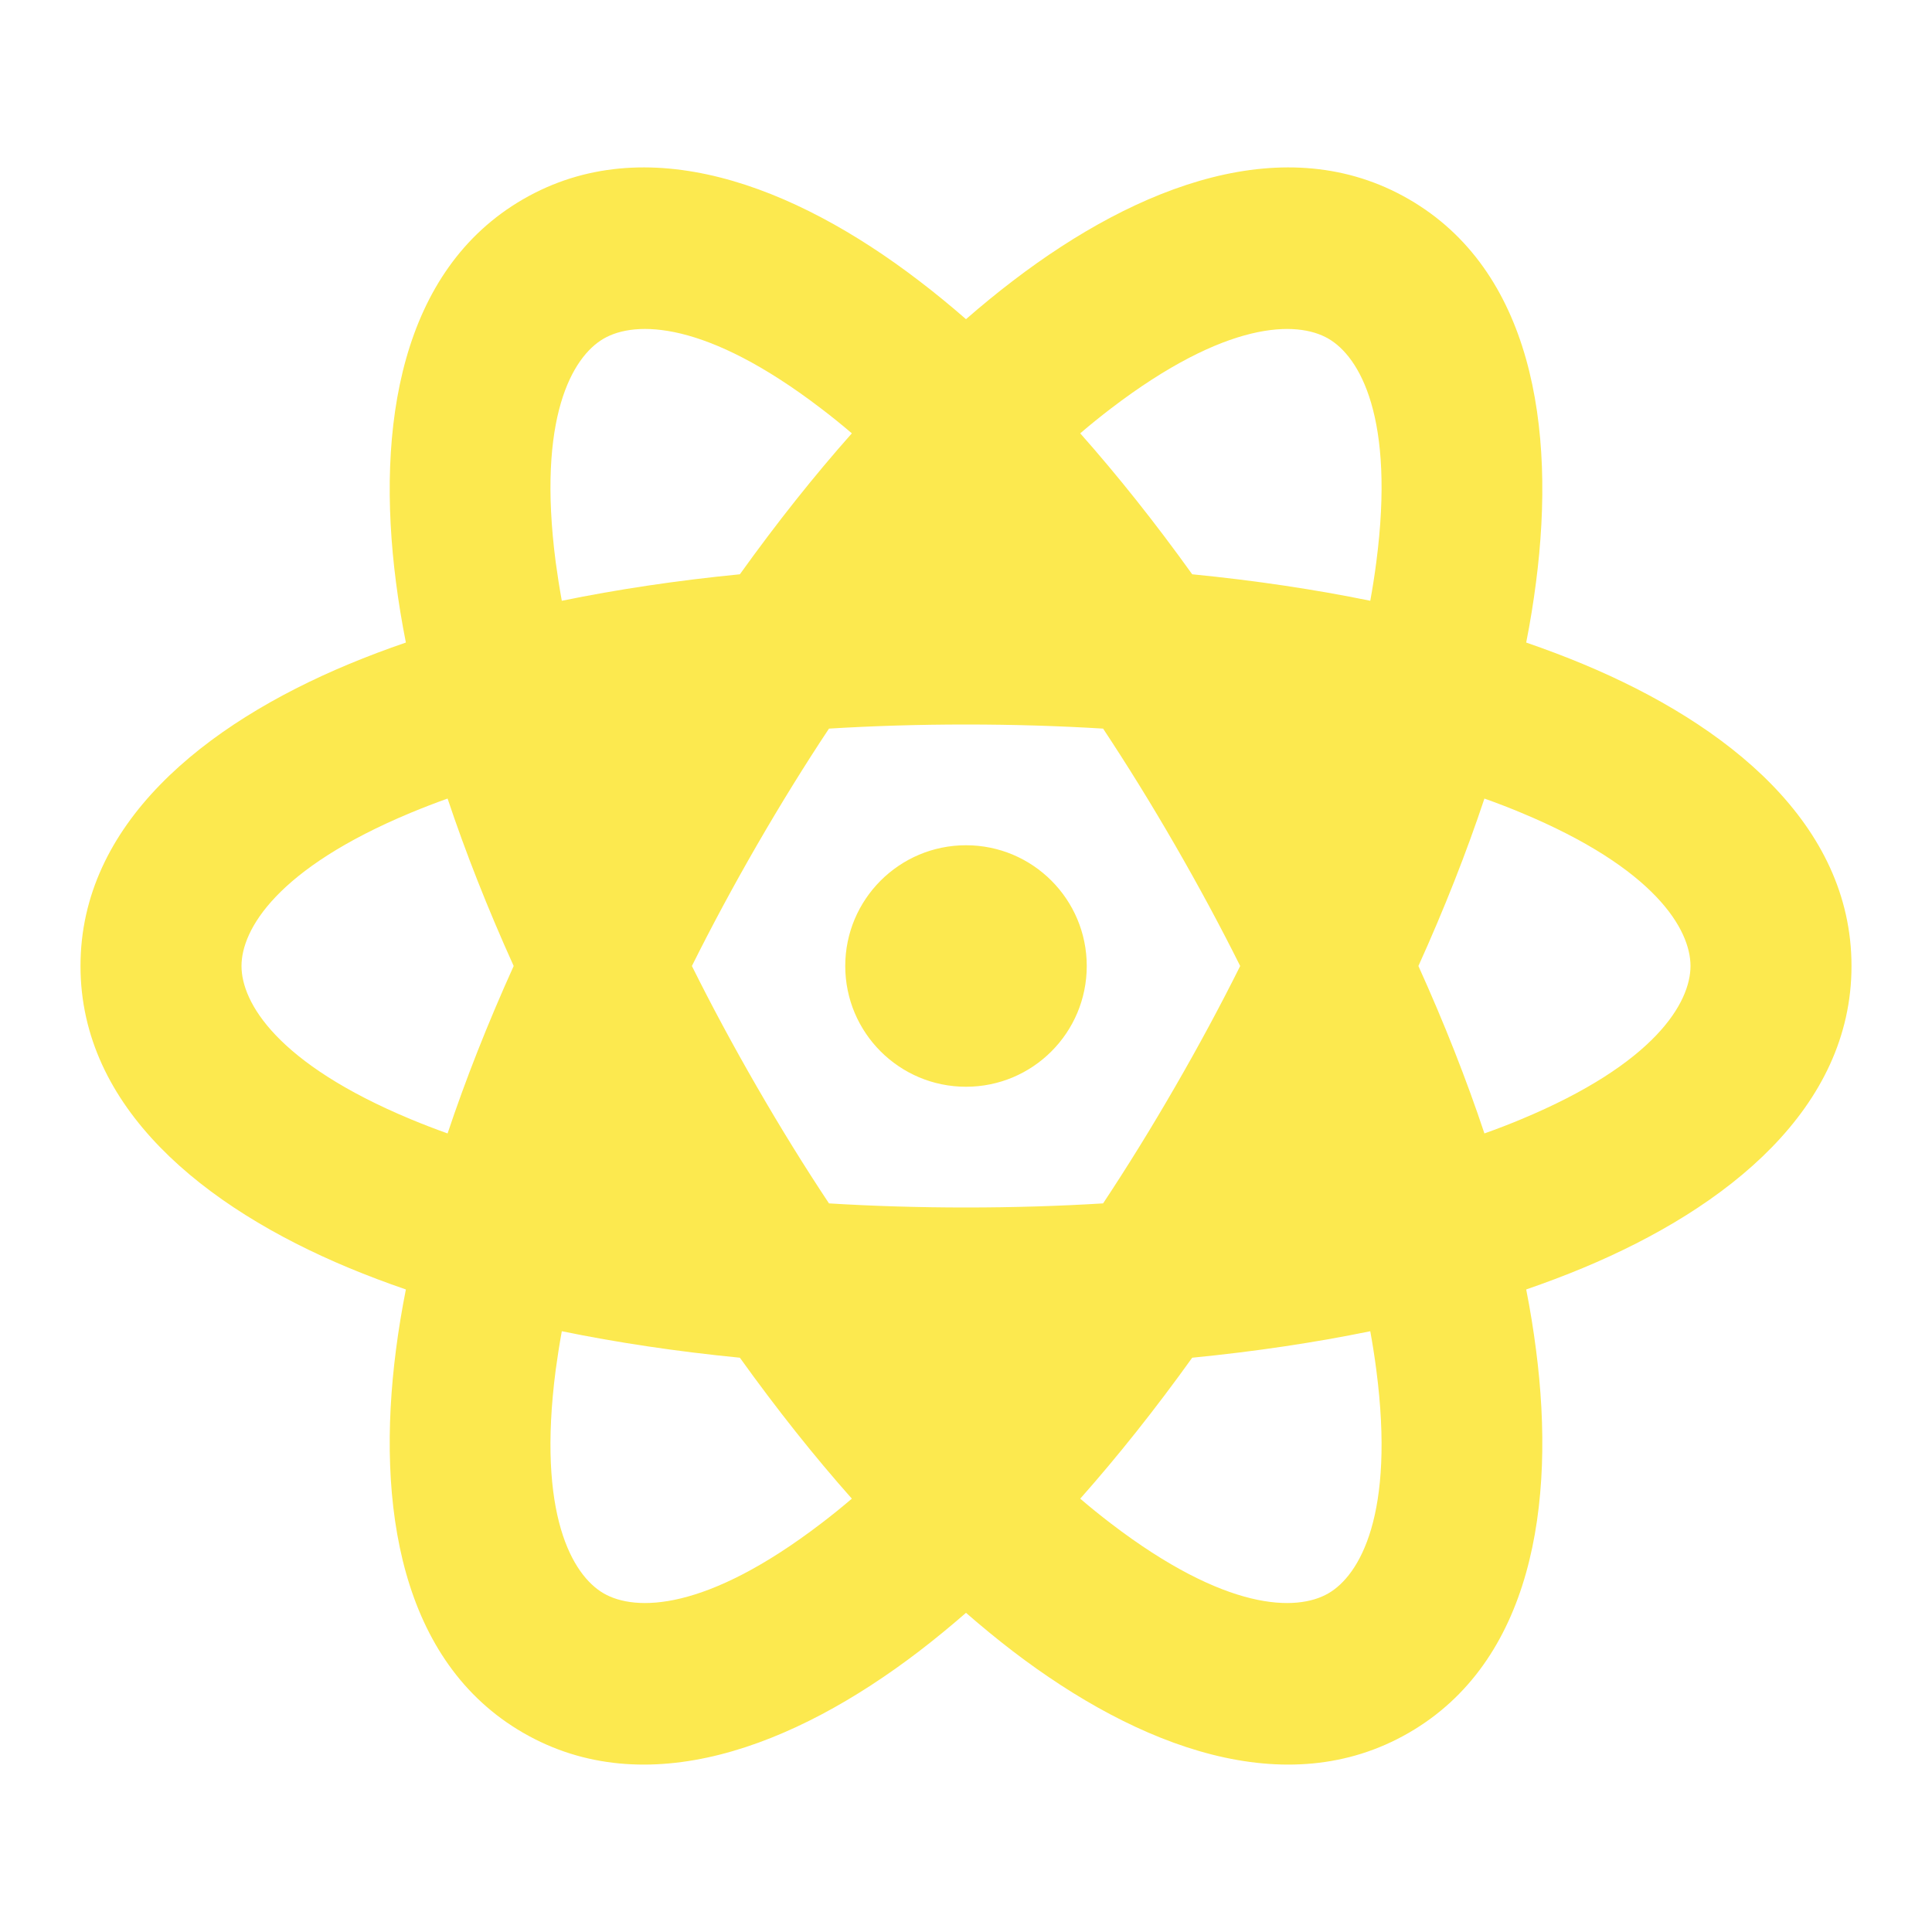
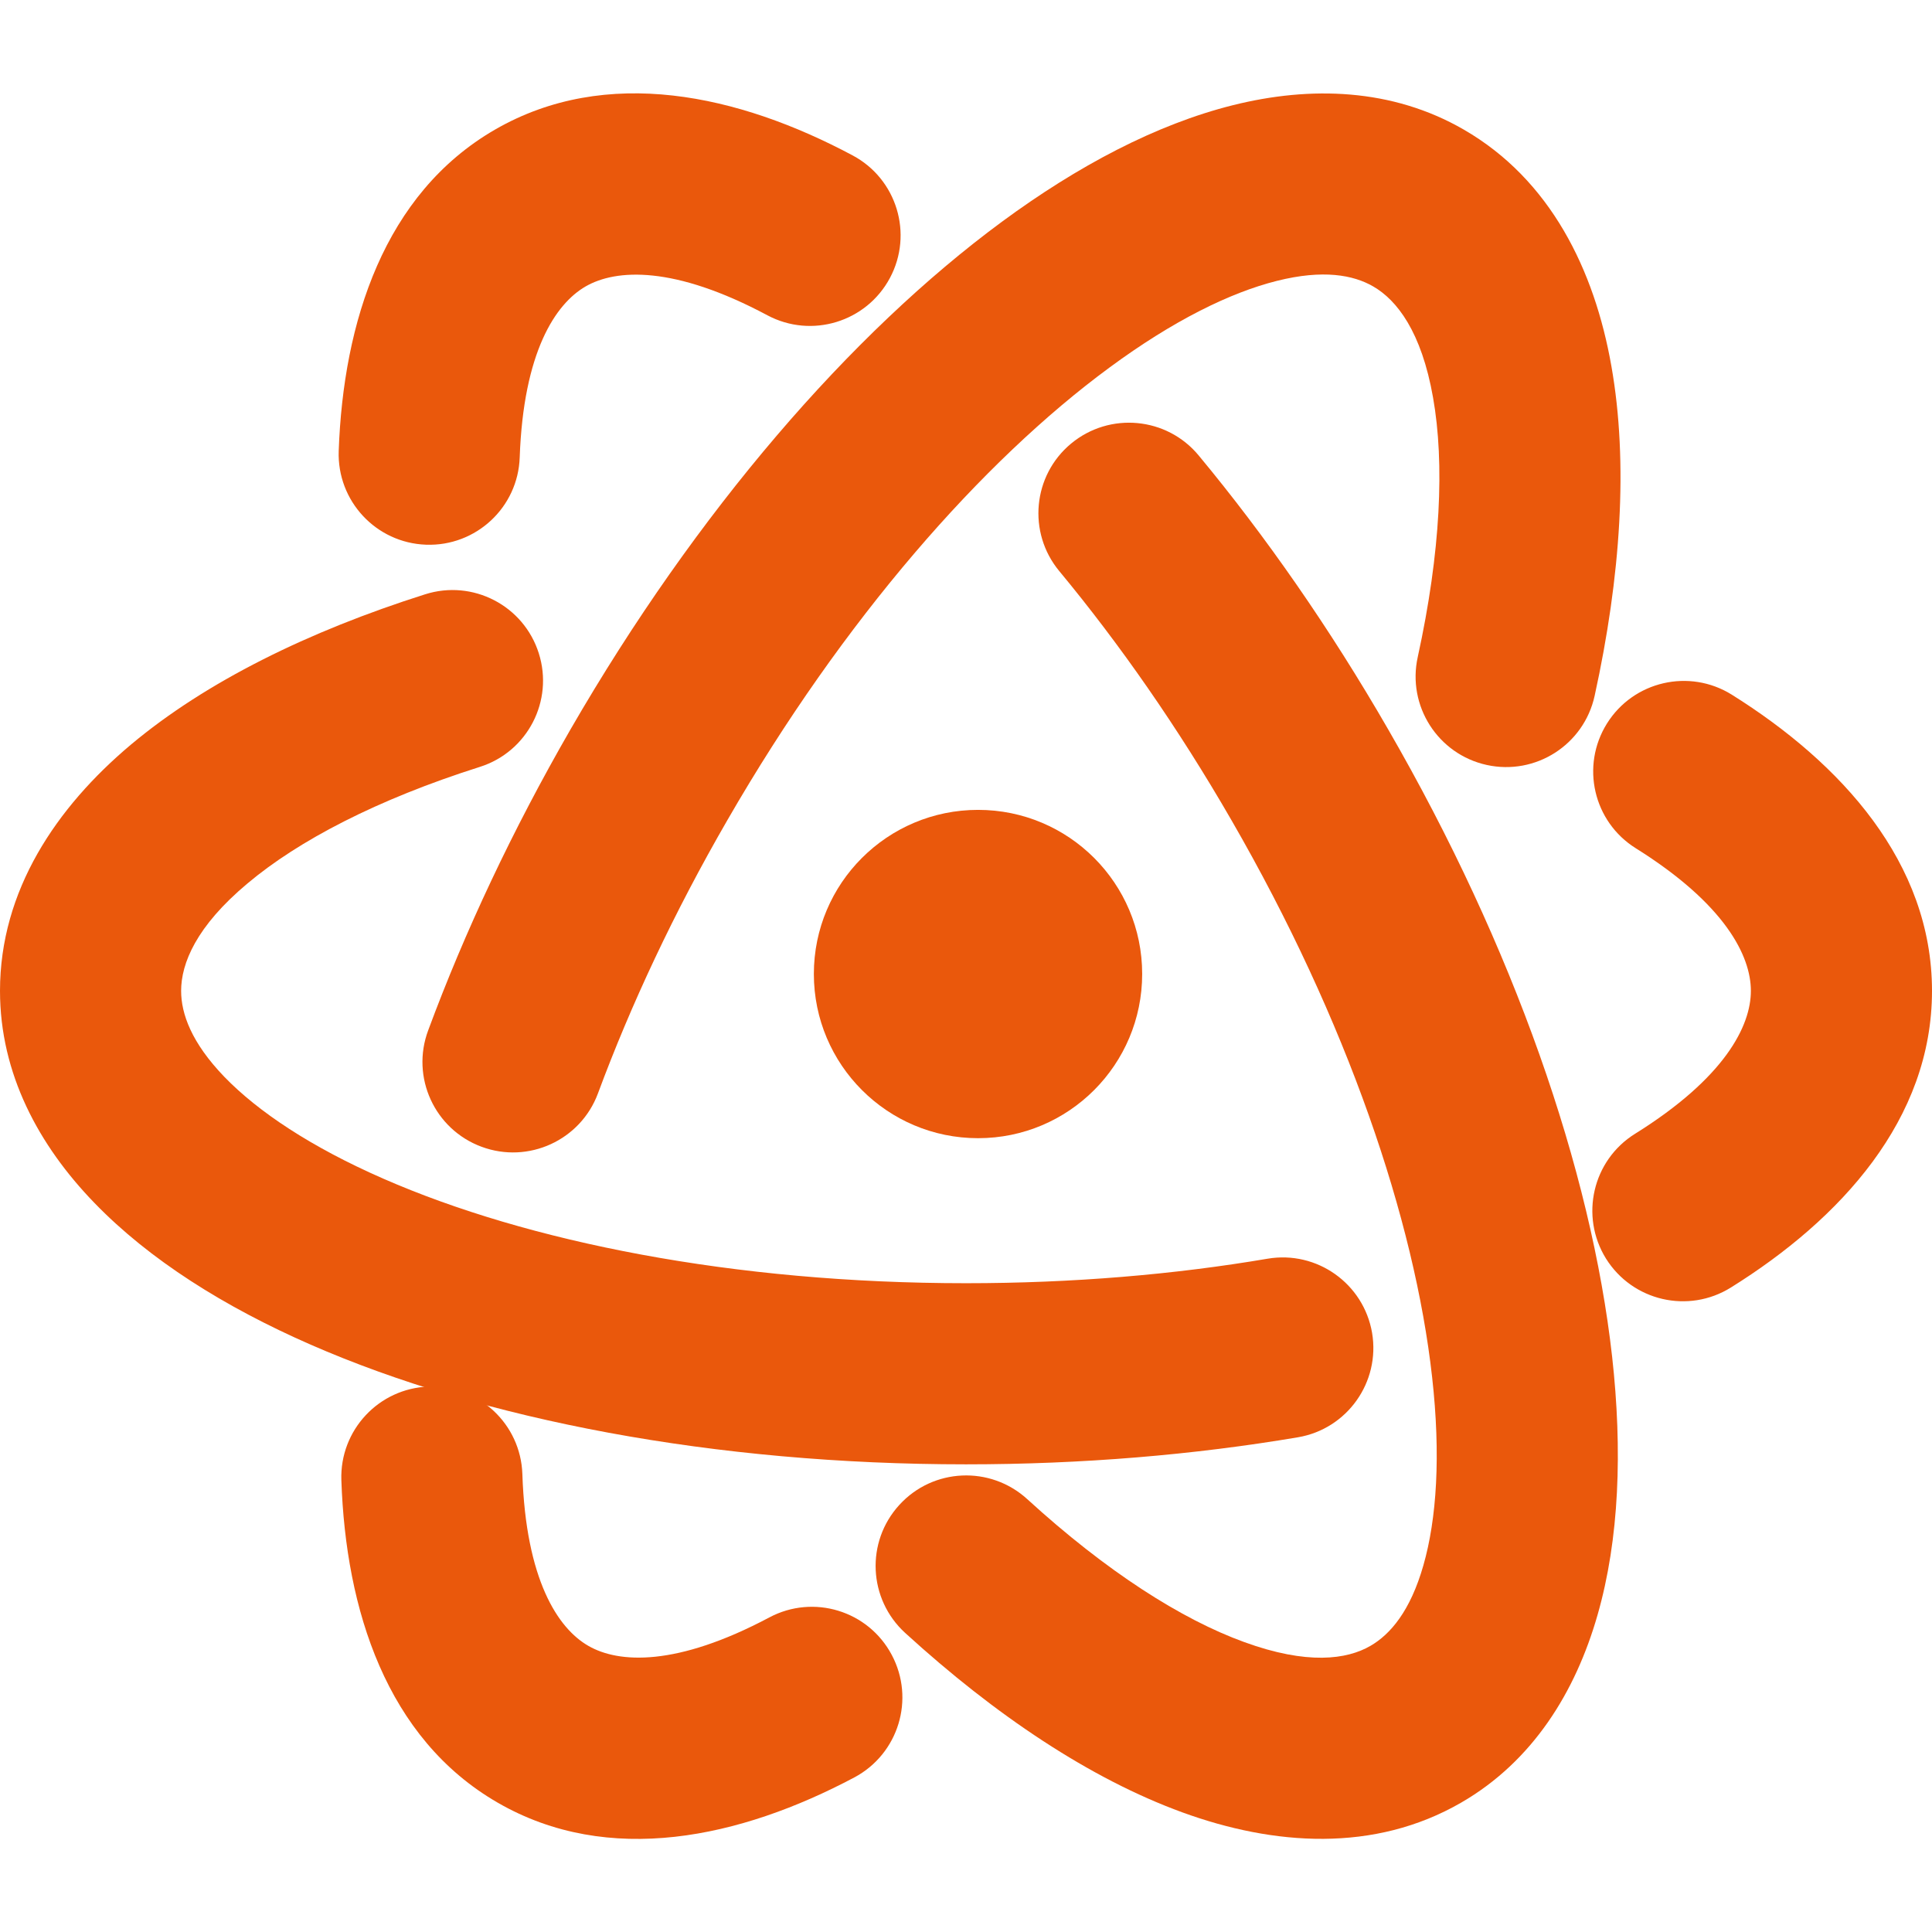
- <svg xmlns="http://www.w3.org/2000/svg" width="800px" height="800px" viewBox="0 0 24 24" version="1.1" fill="#fce94f">
+ <svg xmlns="http://www.w3.org/2000/svg" width="800px" height="800px" viewBox="0 0 16 16" fill="none">
  <g id="SVGRepo_bgCarrier" stroke-width="0" />
  <g id="SVGRepo_tracerCarrier" stroke-linecap="round" stroke-linejoin="round" />
  <g id="SVGRepo_iconCarrier">
-     <g id="页面-1" stroke="none" stroke-width="1" fill="none" fill-rule="evenodd">
-       <g id="Logo" transform="translate(-624, -96)" fill-rule="nonzero">
-         <g id="react_line" transform="translate(624, 96)">
-           <path d="M24,0 L24,24 L0,24 L0,0 L24,0 Z M12.593,23.258 L12.582,23.26 L12.511,23.295 L12.492,23.299 L12.492,23.299 L12.477,23.295 L12.406,23.26 C12.396,23.256 12.387,23.259 12.382,23.265 L12.378,23.276 L12.361,23.703 L12.366,23.723 L12.377,23.736 L12.48,23.81 L12.495,23.814 L12.495,23.814 L12.507,23.81 L12.611,23.736 L12.623,23.72 L12.623,23.72 L12.627,23.703 L12.61,23.276 C12.608,23.266 12.601,23.259 12.593,23.258 L12.593,23.258 Z M12.858,23.145 L12.845,23.147 L12.66,23.24 L12.65,23.25 L12.65,23.25 L12.647,23.261 L12.665,23.691 L12.67,23.703 L12.67,23.703 L12.678,23.71 L12.879,23.803 C12.891,23.807 12.902,23.803 12.908,23.795 L12.912,23.781 L12.878,23.167 C12.875,23.155 12.867,23.147 12.858,23.145 L12.858,23.145 Z M12.143,23.147 C12.133,23.142 12.122,23.145 12.116,23.153 L12.11,23.167 L12.076,23.781 C12.075,23.793 12.083,23.802 12.093,23.805 L12.108,23.803 L12.309,23.71 L12.319,23.702 L12.319,23.702 L12.323,23.691 L12.34,23.261 L12.337,23.249 L12.337,23.249 L12.328,23.24 L12.143,23.147 Z" id="MingCute" fill-rule="nonzero"> </path>
-           <path d="M12.582,3.489 C14.141,2.296 15.979,1.595 17.5,2.474 C19.022,3.352 19.334,5.294 19.08,7.24 C19.049,7.481 19.009,7.729 18.959,7.982 C19.203,8.066 19.438,8.155 19.662,8.248 C21.474,9.002 23,10.243 23,12 C23,13.757 21.474,14.998 19.662,15.752 C19.438,15.845 19.203,15.934 18.959,16.018 C19.009,16.271 19.049,16.519 19.08,16.76 C19.334,18.706 19.022,20.648 17.5,21.526 C15.979,22.405 14.141,21.704 12.582,20.512 C12.389,20.364 12.195,20.205 12,20.035 C11.805,20.205 11.611,20.364 11.418,20.512 C9.86,21.704 8.022,22.405 6.5,21.526 C4.979,20.648 4.667,18.706 4.92,16.76 C4.951,16.519 4.992,16.271 5.042,16.018 C4.797,15.934 4.562,15.845 4.338,15.752 C2.526,14.998 1,13.757 1,12 C1,10.243 2.526,9.002 4.338,8.248 C4.562,8.155 4.797,8.066 5.042,7.982 C4.992,7.729 4.951,7.481 4.92,7.24 C4.667,5.294 4.979,3.352 6.5,2.474 C8.022,1.595 9.86,2.296 11.418,3.489 C11.611,3.636 11.805,3.795 12,3.965 C12.195,3.795 12.389,3.636 12.582,3.489 Z M6.979,16.537 C6.949,16.702 6.924,16.863 6.903,17.018 C6.67,18.811 7.109,19.568 7.5,19.794 C7.892,20.02 8.767,20.022 10.203,18.923 C10.328,18.828 10.454,18.726 10.582,18.617 C10.115,18.091 9.65,17.506 9.191,16.866 C8.407,16.789 7.668,16.678 6.979,16.537 Z M17.022,16.537 C16.333,16.678 15.594,16.789 14.81,16.866 C14.351,17.506 13.885,18.091 13.419,18.617 C13.546,18.726 13.673,18.828 13.797,18.923 C15.233,20.022 16.109,20.02 16.5,19.794 C16.892,19.568 17.331,18.811 17.097,17.018 C17.077,16.862 17.052,16.702 17.022,16.537 Z M12,9 C11.408,9 10.84,9.018 10.298,9.051 C9.997,9.504 9.698,9.988 9.402,10.5 C9.106,11.013 8.837,11.514 8.595,12 C8.837,12.487 9.106,12.987 9.402,13.5 C9.698,14.013 9.997,14.496 10.298,14.949 C10.84,14.982 11.408,15 12,15 C12.592,15 13.16,14.982 13.703,14.949 C14.003,14.496 14.302,14.013 14.598,13.5 C14.894,12.988 15.163,12.487 15.406,12 C15.163,11.513 14.894,11.013 14.598,10.5 C14.302,9.987 14.003,9.504 13.703,9.051 C13.16,9.018 12.592,9 12,9 Z M5.56,9.92 C5.403,9.976 5.251,10.035 5.106,10.095 C3.437,10.789 3,11.548 3,12 C3,12.452 3.437,13.211 5.106,13.905 C5.251,13.965 5.403,14.024 5.56,14.08 C5.783,13.413 6.057,12.717 6.381,12 C6.057,11.283 5.783,10.587 5.56,9.92 Z M18.44,9.92 C18.218,10.587 17.944,11.283 17.62,12 C17.944,12.717 18.218,13.413 18.44,14.08 C18.598,14.024 18.75,13.965 18.894,13.905 C20.564,13.211 21,12.452 21,12 C21,11.548 20.564,10.789 18.894,10.095 C18.75,10.035 18.598,9.976 18.44,9.92 Z M12,10.5 C12.829,10.5 13.5,11.172 13.5,12 C13.5,12.829 12.829,13.5 12,13.5 C11.172,13.5 10.5,12.829 10.5,12 C10.5,11.172 11.172,10.5 12,10.5 Z M7.5,4.206 C7.109,4.432 6.67,5.189 6.903,6.982 C6.924,7.138 6.949,7.298 6.979,7.463 C7.668,7.322 8.407,7.211 9.191,7.134 C9.65,6.494 10.115,5.909 10.582,5.383 C10.454,5.274 10.328,5.172 10.203,5.077 C8.767,3.978 7.892,3.98 7.5,4.206 Z M16.5,4.206 C16.109,3.98 15.233,3.979 13.797,5.077 C13.673,5.172 13.546,5.274 13.419,5.383 C13.885,5.909 14.351,6.494 14.81,7.134 C15.593,7.211 16.333,7.322 17.022,7.463 C17.052,7.298 17.077,7.138 17.097,6.982 C17.331,5.19 16.892,4.432 16.5,4.206 Z" id="形状" fill="#fce94f"> </path>
-         </g>
-       </g>
-     </g>
+     <path fill-rule="nonzero" clip-rule="nonzero" d="M4.85 2.372C4.599 2.517 4.335 2.916 4.304 3.788C4.29 4.202 3.942 4.526 3.528 4.511C3.114 4.496 2.791 4.149 2.805 3.735C2.843 2.667 3.181 1.604 4.1 1.073C5.022 0.541 6.115 0.782 7.061 1.287C7.427 1.482 7.565 1.937 7.37 2.302C7.175 2.667 6.721 2.806 6.355 2.611C5.582 2.198 5.102 2.227 4.85 2.372ZM8.871 3.673C9.19 3.409 9.663 3.453 9.927 3.772C10.482 4.441 11.014 5.204 11.496 6.04C12.537 7.842 13.178 9.688 13.351 11.236C13.437 12.009 13.411 12.745 13.23 13.375C13.048 14.011 12.694 14.586 12.1 14.929C11.381 15.344 10.551 15.286 9.791 15.009C9.029 14.731 8.244 14.206 7.496 13.523C7.19 13.243 7.168 12.769 7.448 12.463C7.727 12.157 8.201 12.136 8.507 12.415C9.166 13.017 9.786 13.411 10.304 13.599C10.826 13.789 11.154 13.744 11.35 13.63C11.514 13.535 11.68 13.342 11.788 12.963C11.898 12.579 11.933 12.053 11.86 11.403C11.715 10.104 11.159 8.456 10.197 6.79C9.755 6.024 9.271 5.331 8.772 4.729C8.508 4.41 8.552 3.937 8.871 3.673Z" fill="#ea580c" />
+     <path fill-rule="nonzero" clip-rule="nonzero" d="M14.5 8.206C14.5 7.916 14.286 7.487 13.547 7.025C13.195 6.805 13.089 6.343 13.308 5.992C13.528 5.64 13.991 5.534 14.342 5.753C15.248 6.32 16 7.144 16 8.206C16 9.27 15.244 10.096 14.334 10.663C13.982 10.882 13.52 10.775 13.3 10.423C13.082 10.071 13.189 9.609 13.54 9.39C14.285 8.926 14.5 8.496 14.5 8.206ZM11.363 11.038C11.432 11.446 11.157 11.834 10.749 11.903C9.892 12.048 8.965 12.127 8 12.127C5.92 12.127 4 11.76 2.573 11.136C1.86 10.824 1.237 10.433 0.781 9.961C0.321 9.486 0 8.892 0 8.206C0 7.375 0.466 6.686 1.085 6.166C1.707 5.645 2.555 5.228 3.52 4.922C3.915 4.796 4.337 5.015 4.462 5.41C4.587 5.804 4.369 6.226 3.974 6.351C3.123 6.621 2.472 6.961 2.05 7.316C1.624 7.672 1.5 7.979 1.5 8.206C1.5 8.395 1.585 8.635 1.859 8.919C2.137 9.206 2.575 9.499 3.174 9.761C4.371 10.285 6.076 10.627 8 10.627C8.885 10.627 9.727 10.555 10.498 10.424C10.906 10.355 11.293 10.63 11.363 11.038Z" fill="#ea580c" />
+     <path fill-rule="nonzero" clip-rule="nonzero" d="M4.872 13.63C5.123 13.775 5.601 13.804 6.371 13.395C6.737 13.2 7.191 13.339 7.385 13.705C7.58 14.071 7.441 14.525 7.075 14.72C6.131 15.221 5.041 15.46 4.122 14.929C3.2 14.397 2.863 13.33 2.827 12.258C2.813 11.844 3.137 11.497 3.551 11.483C3.965 11.469 4.312 11.793 4.326 12.207C4.355 13.083 4.62 13.485 4.872 13.63ZM3.988 9.497C3.599 9.353 3.401 8.921 3.546 8.533C3.848 7.718 4.243 6.876 4.725 6.04C5.766 4.238 7.044 2.76 8.298 1.836C8.924 1.375 9.574 1.03 10.211 0.871C10.852 0.711 11.528 0.73 12.122 1.073C12.841 1.488 13.205 2.236 13.345 3.033C13.486 3.832 13.423 4.774 13.206 5.763C13.117 6.168 12.717 6.424 12.312 6.335C11.908 6.246 11.652 5.846 11.741 5.442C11.932 4.57 11.964 3.836 11.868 3.293C11.772 2.746 11.568 2.485 11.372 2.372C11.208 2.277 10.957 2.23 10.575 2.326C10.187 2.423 9.714 2.656 9.188 3.044C8.136 3.818 6.986 5.124 6.025 6.79C5.582 7.556 5.224 8.322 4.952 9.055C4.808 9.443 4.376 9.641 3.988 9.497Z" fill="#ea580c" />
+     <path d="M9.459 8.066C9.459 8.817 8.851 9.426 8.1 9.426C7.349 9.426 6.74 8.817 6.74 8.066C6.74 7.315 7.349 6.707 8.1 6.707C8.851 6.707 9.459 7.315 9.459 8.066Z" fill="#ea580c" />
  </g>
</svg>
